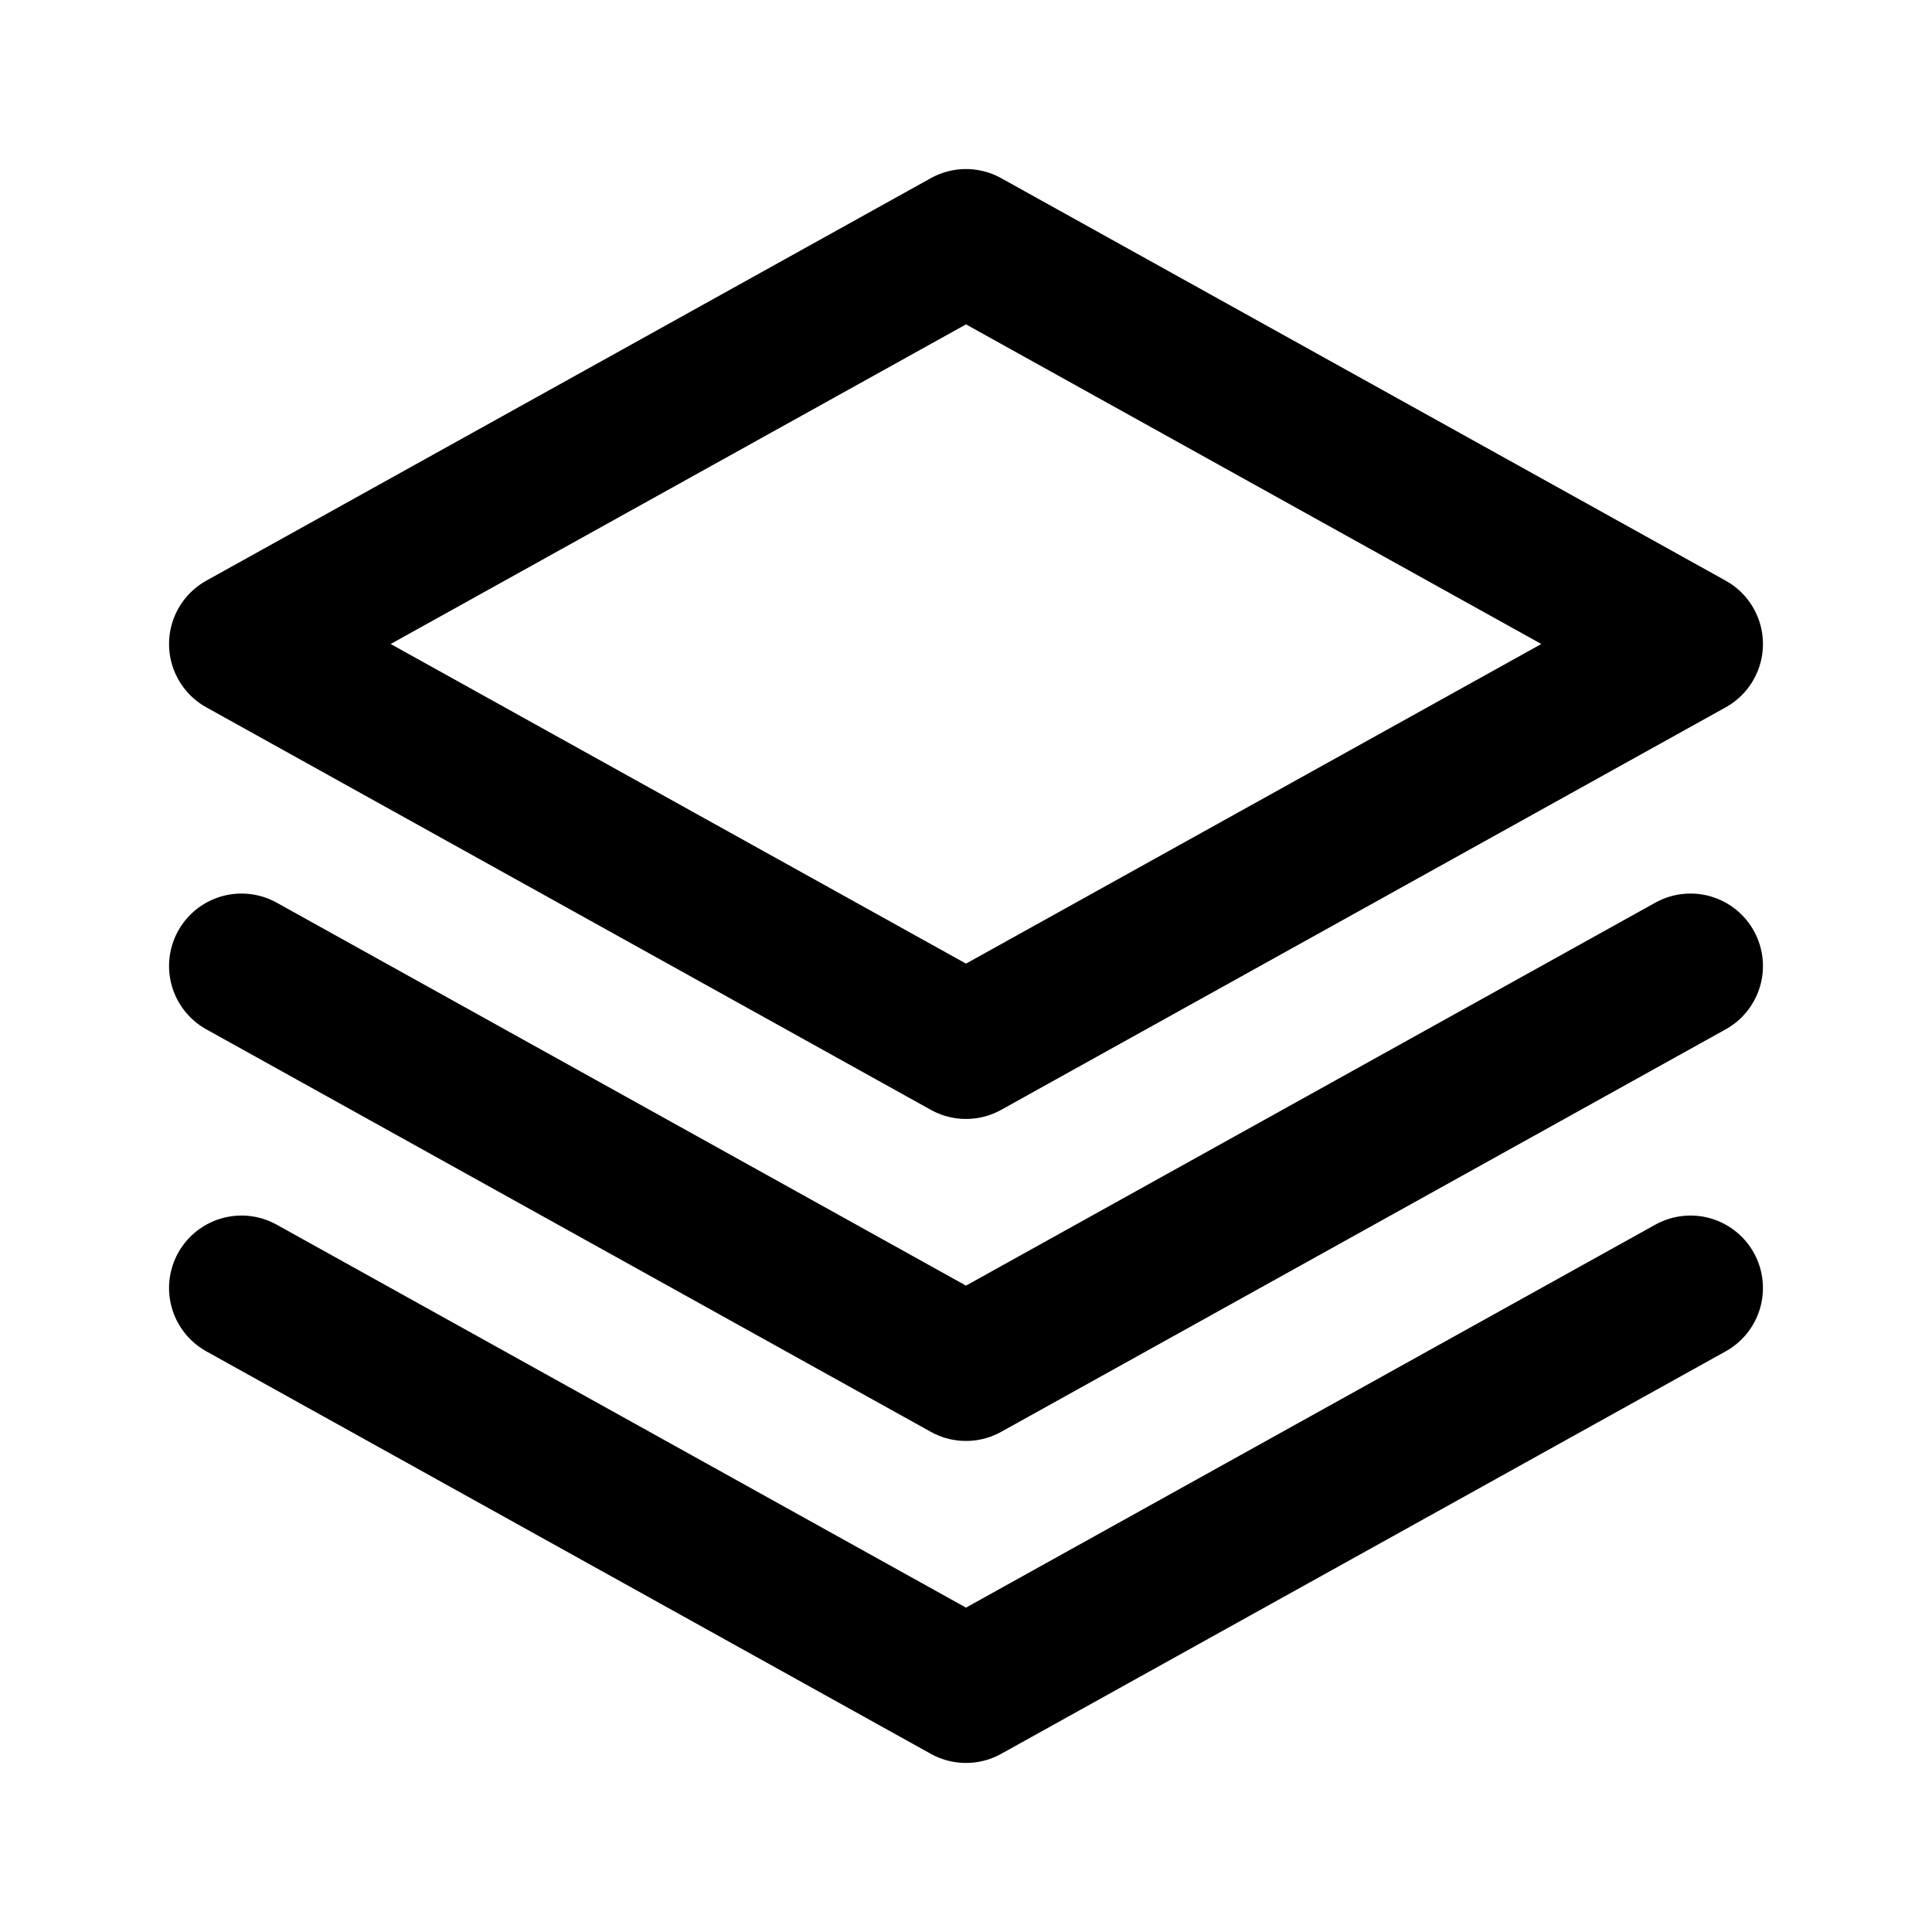
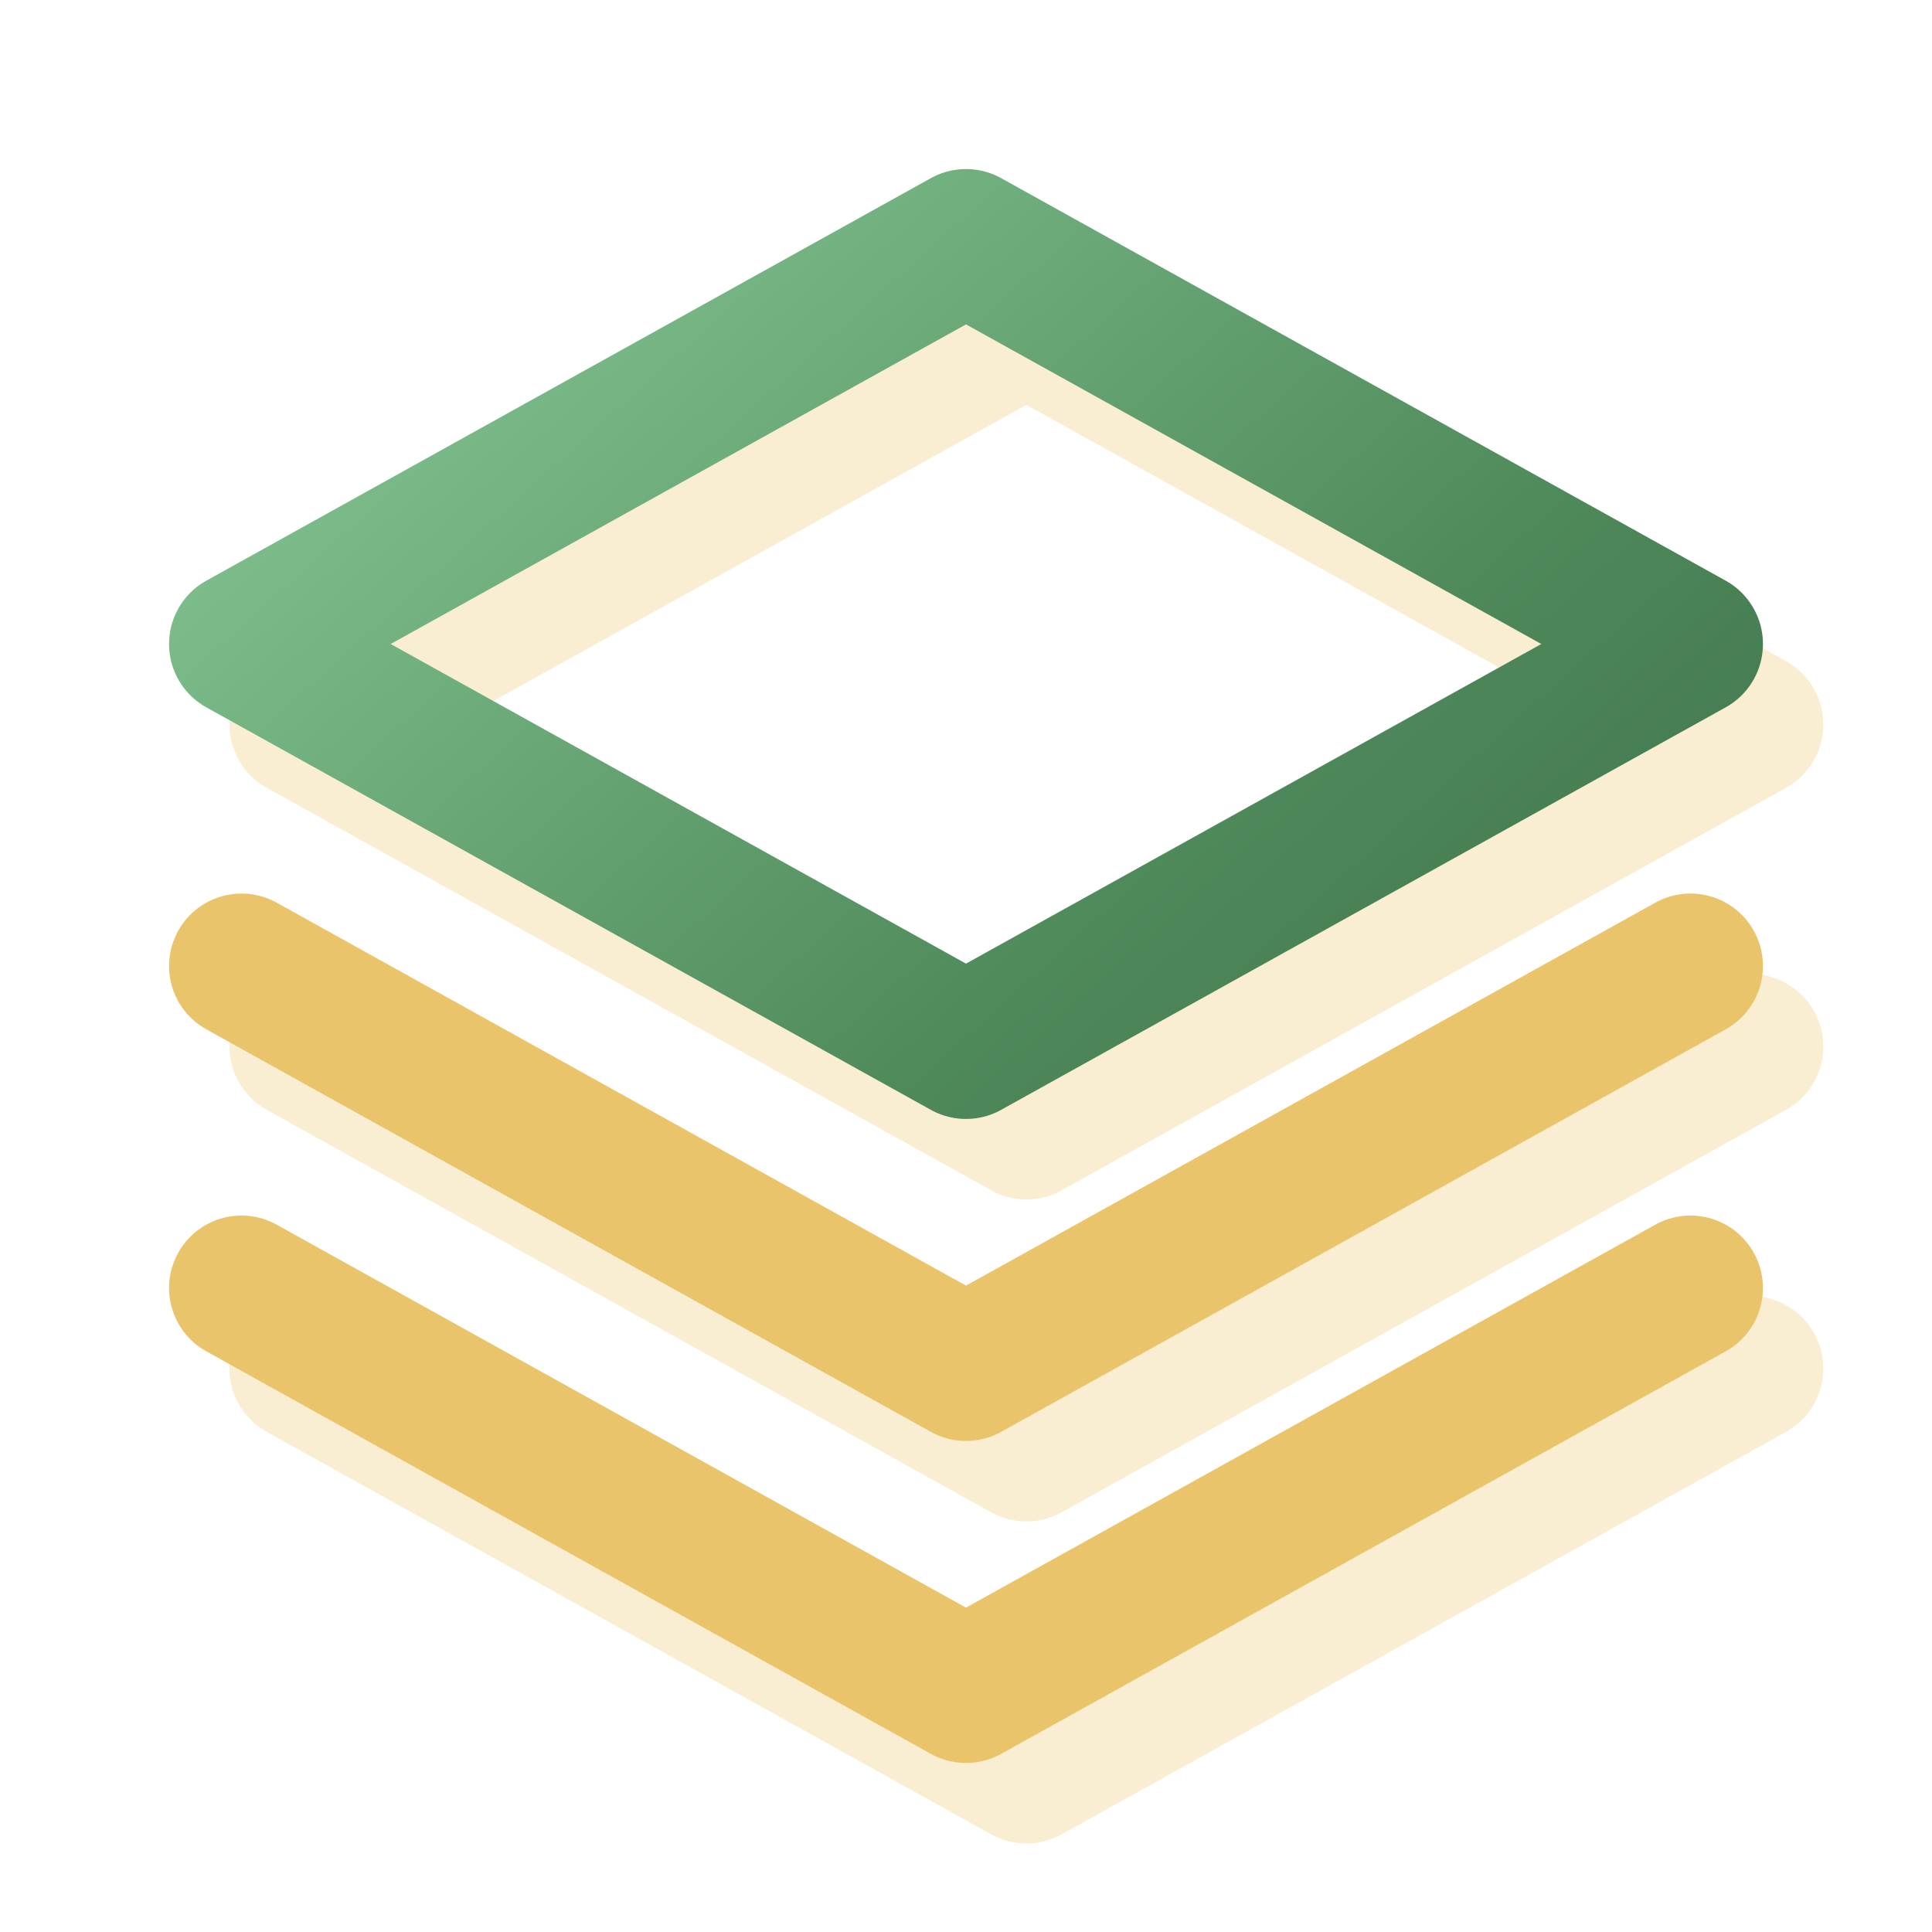
- <svg xmlns="http://www.w3.org/2000/svg" viewBox="0 0 24 24" width="24" height="24" fill="none" stroke="currentColor" stroke-width="1.8" stroke-linecap="round" stroke-linejoin="round">
-   <path d="m12 3 9 5-9 5-9-5 9-5Z" />
-   <path d="m3 12 9 5 9-5M3 16l9 5 9-5" />
+ <svg xmlns="http://www.w3.org/2000/svg" viewBox="0 0 24 24" width="24" height="24" fill="none" stroke-linecap="round" stroke-linejoin="round">
+   <defs>
+     <linearGradient id="g" x1="3" y1="2" x2="21" y2="22" gradientUnits="userSpaceOnUse">
+       <stop offset="0" stop-color="#8bcd9a" />
+       <stop offset=".52" stop-color="#4f8a5b" />
+       <stop offset="1" stop-color="#2f5b3c" />
+     </linearGradient>
+   </defs>
+   <g stroke="#e9c46a" stroke-opacity=".3" stroke-width="1.8" transform="translate(.75 1)">
+     <path d="m12 3 9 5-9 5-9-5 9-5Z" />
+     <path d="m3 12 9 5 9-5M3 16l9 5 9-5" />
+   </g>
+   <g stroke="url(#g)" stroke-width="1.8">
+     <path d="m12 3 9 5-9 5-9-5 9-5Z" />
+     <path d="m3 12 9 5 9-5M3 16l9 5 9-5" stroke="#e9c46a" />
+   </g>
</svg>
